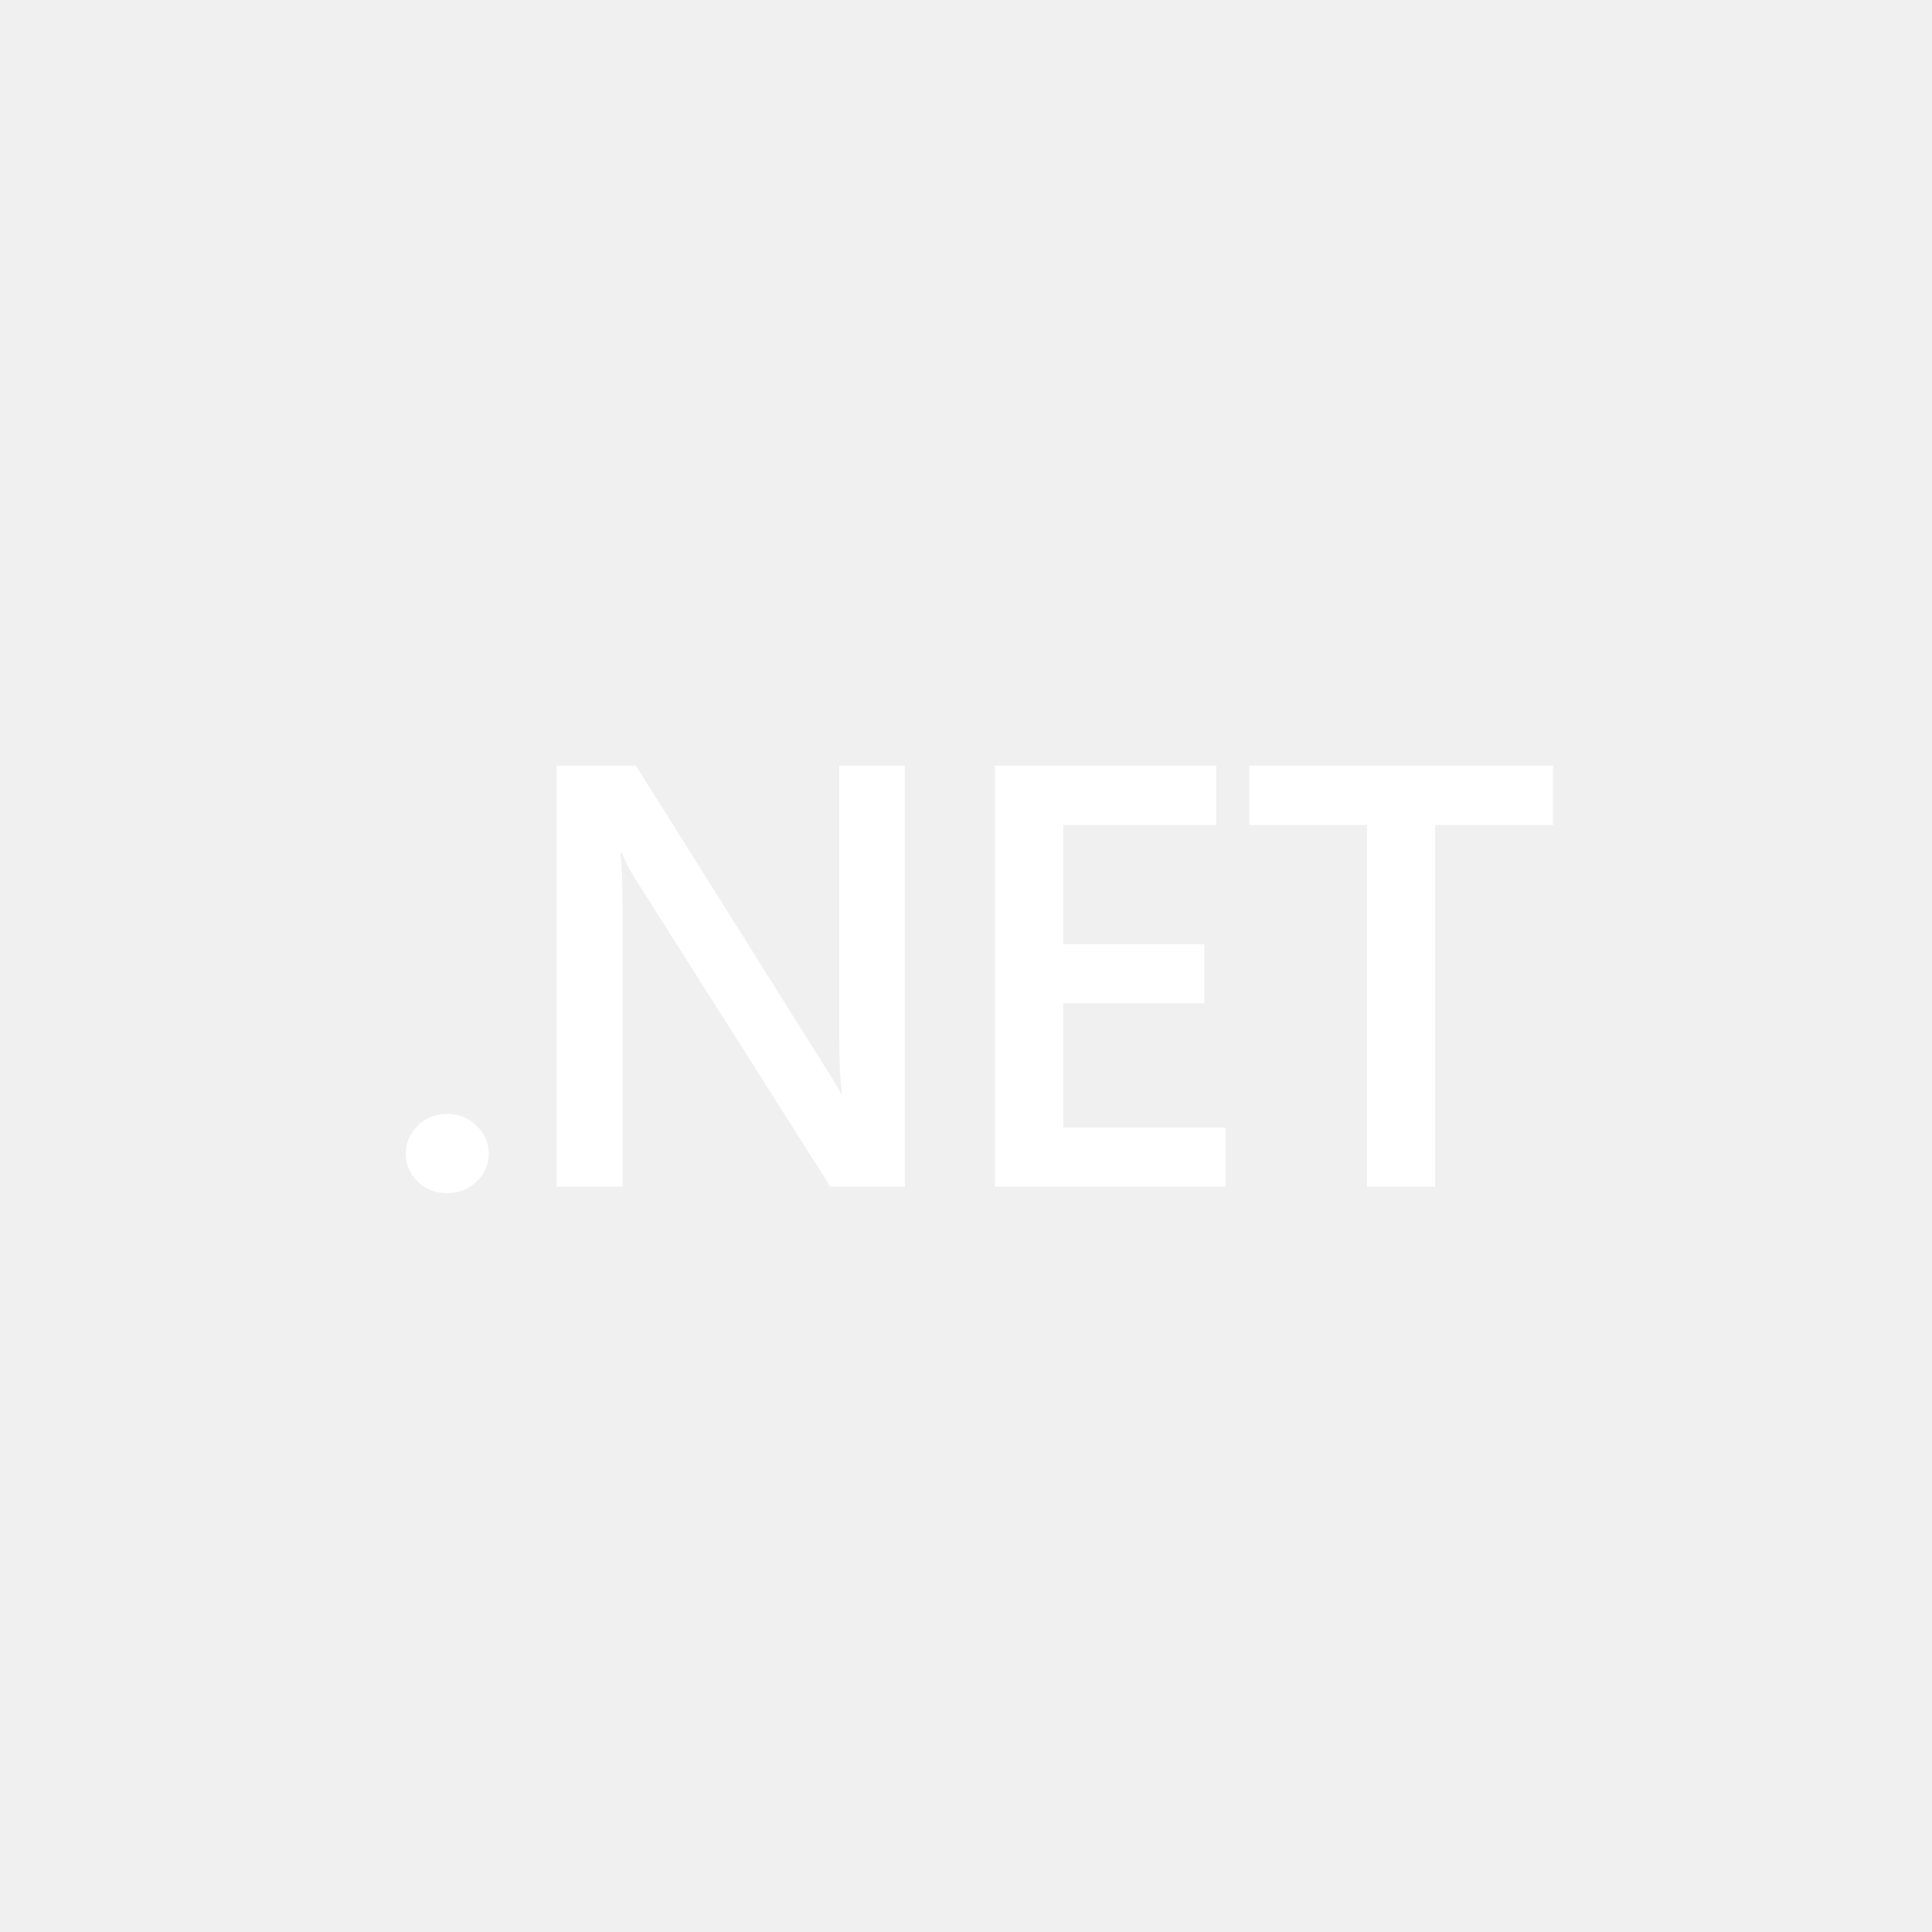
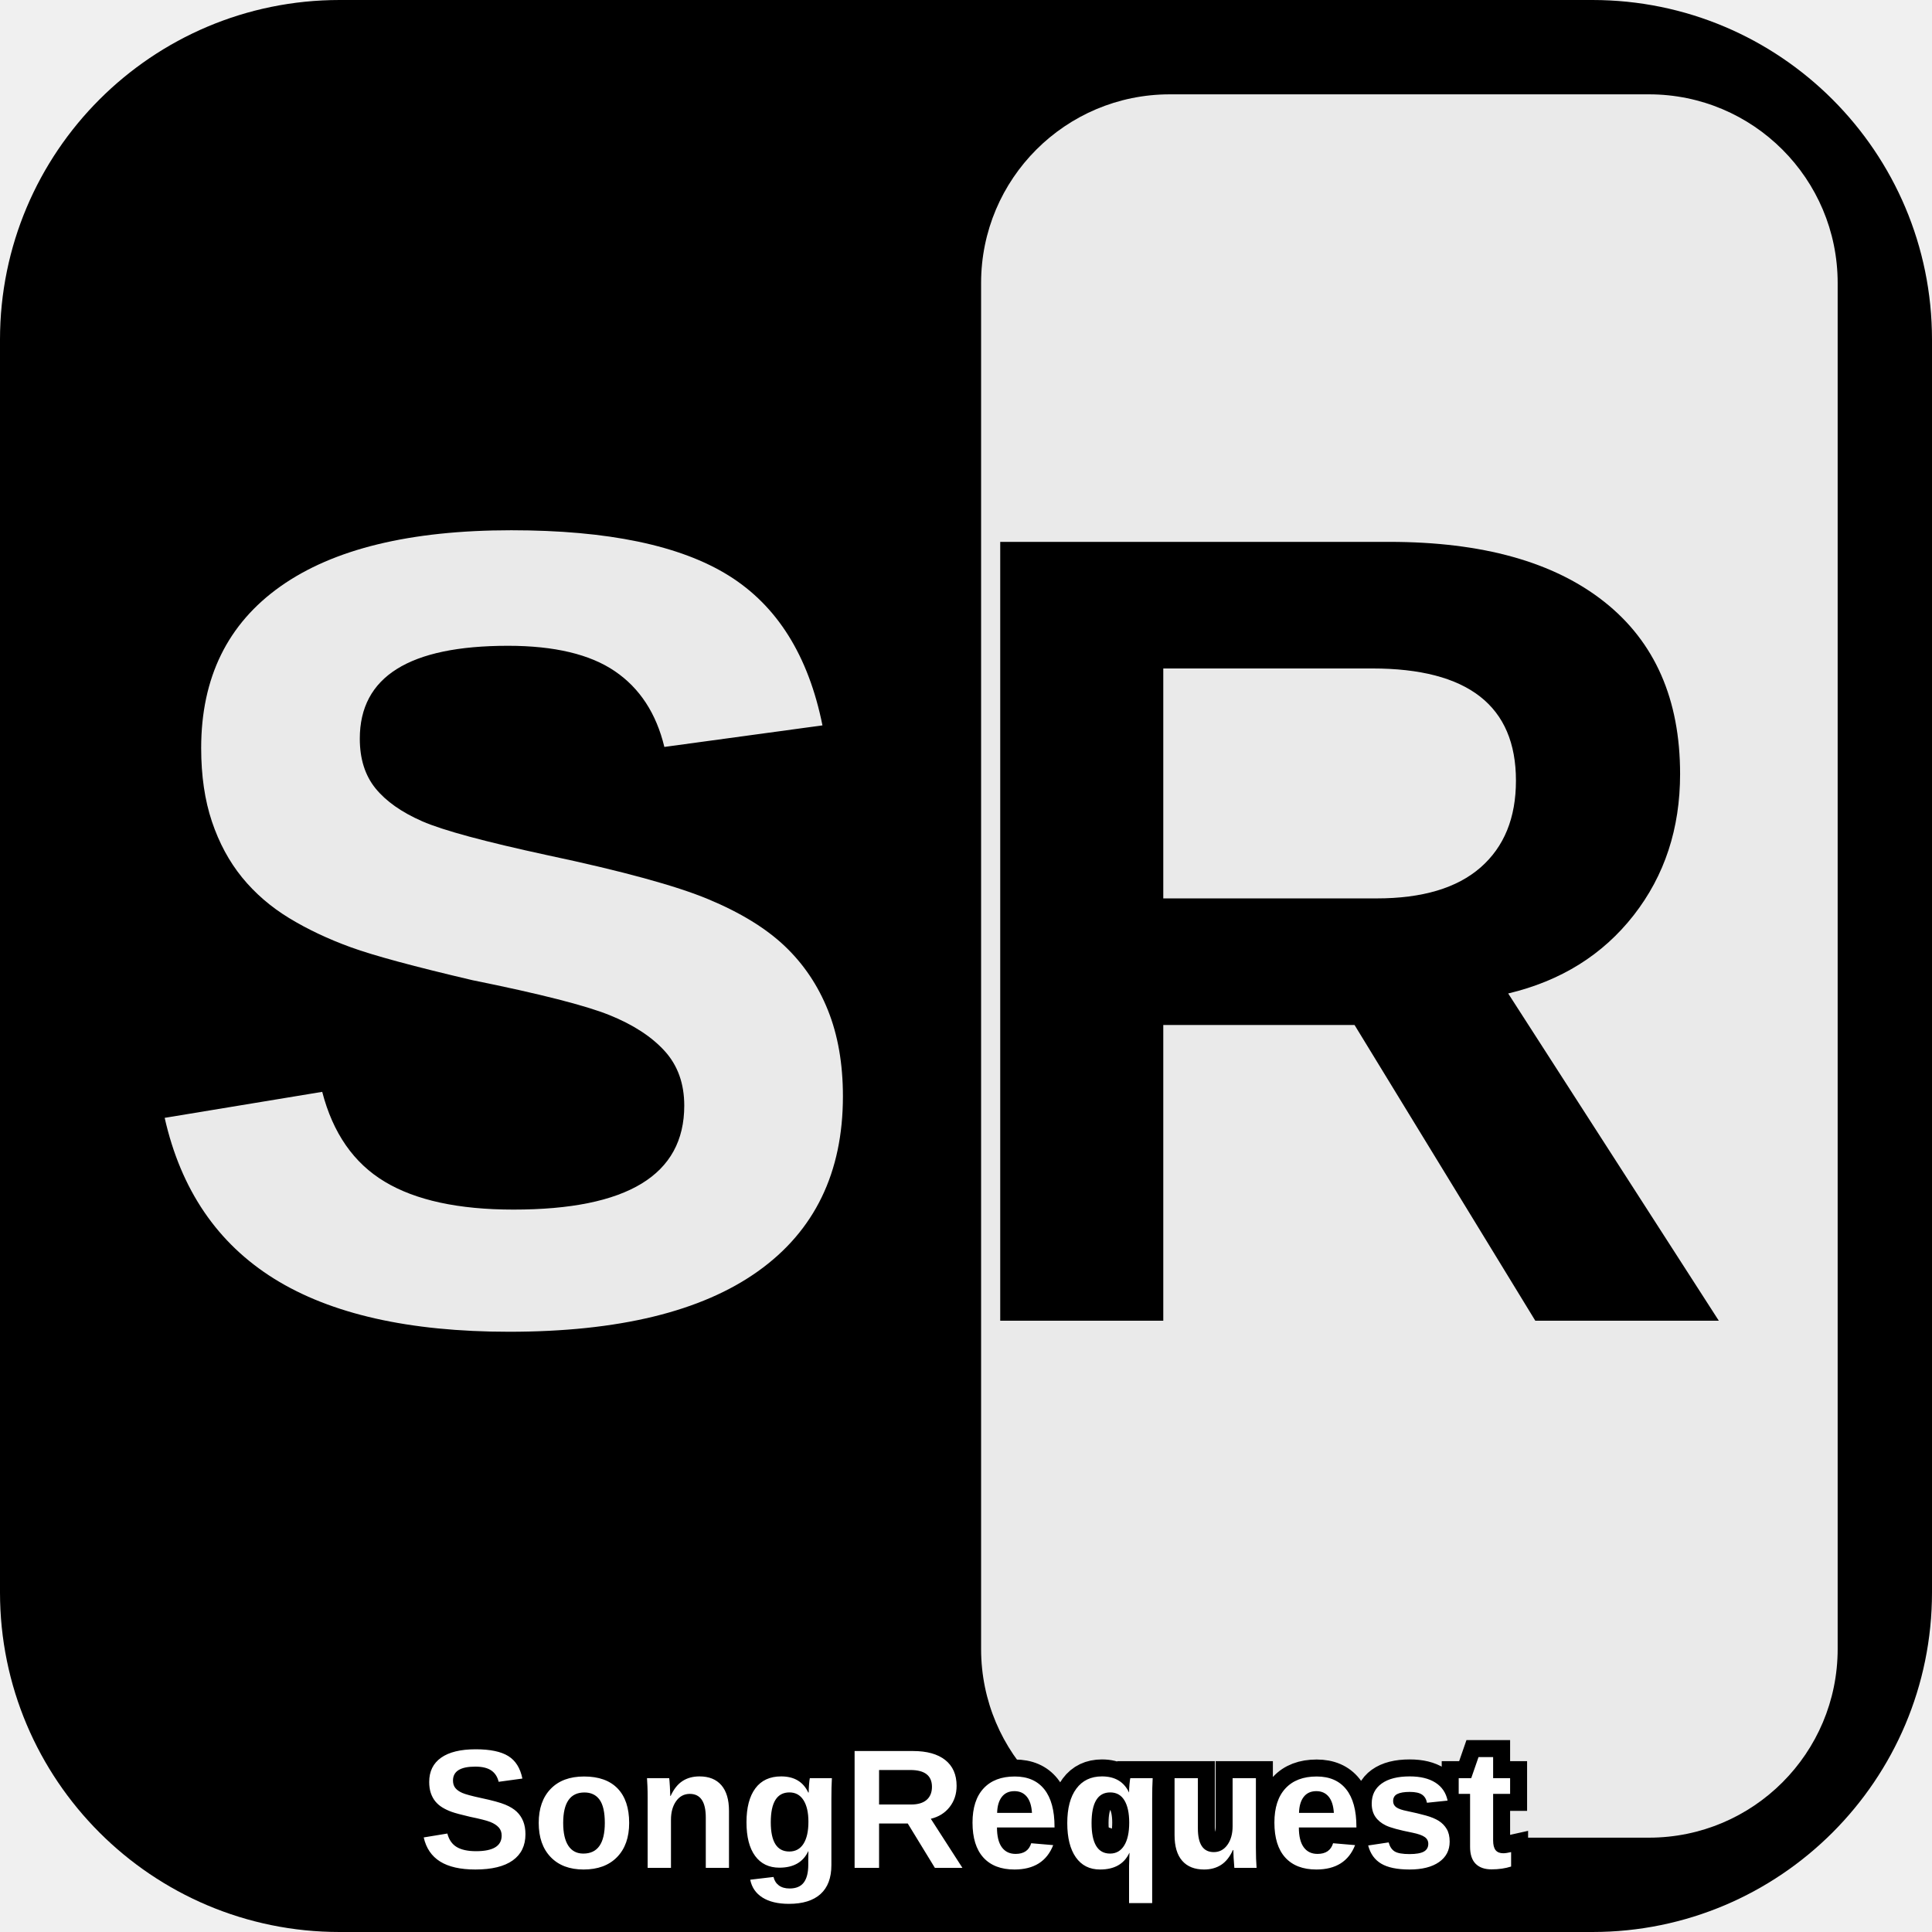
- <svg xmlns="http://www.w3.org/2000/svg" width="456" height="456" viewBox="0 0 456 456" version="1.1" xml:space="preserve" style="fill-rule:evenodd;clip-rule:evenodd;stroke-linejoin:round;stroke-miterlimit:2;">
-   <path d="m 105.5,281.609 c -2.703,0 -5.001,-0.9 -6.893,-2.702 -1.892,-1.848 -2.838,-4.042 -2.838,-6.582 0,-2.587 0.946,-4.804 2.838,-6.652 1.892,-1.848 4.19,-2.772 6.893,-2.772 2.748,0 5.068,0.924 6.96,2.772 1.937,1.848 2.906,4.064 2.906,6.652 0,2.54 -0.968,4.734 -2.906,6.582 -1.892,1.802 -4.212,2.702 -6.96,2.702 z" style="fill:#ffffff;fill-rule:nonzero;stroke-width:0.838" />
-   <path d="M 213.561,280.084 H 195.99 L 149.7,207.054 c -1.171,-1.848 -2.14,-3.765 -2.906,-5.751 h -0.406 c 0.361,2.125 0.541,6.675 0.541,13.65 v 65.132 h -15.543 v -99.36 h 18.719 l 44.737,71.298 c 1.892,2.957 3.109,4.989 3.649,6.098 h 0.27 c -0.45,-2.632 -0.676,-7.09 -0.676,-13.373 v -64.023 h 15.476 z" style="fill:#ffffff;fill-rule:nonzero;stroke-width:0.838" />
-   <path d="m 289.251,280.084 h -54.401 v -99.36 h 52.238 v 13.997 h -36.154 v 28.131 h 33.316 v 13.927 h -33.316 v 29.378 h 38.316 z" style="fill:#ffffff;fill-rule:nonzero;stroke-width:0.838" />
-   <path d="M 366.565,194.721 H 338.722 v 85.363 h -16.084 v -85.363 h -27.775 v -13.997 h 71.701 z" style="fill:#ffffff;fill-rule:nonzero;stroke-width:0.838" />
+ <svg xmlns="http://www.w3.org/2000/svg" viewBox="0 0 1024 1024">
+   <rect width="1024" height="1024" rx="180" fill="#000000" />
+   <rect x="520" y="50" width="454" height="924" rx="100" fill="#EAEAEA" />
+   <text x="70" y="700" font-size="600" font-family="Arial Black, Arial, sans-serif" font-weight="900" fill="#EAEAEA">
+ 		S
+ 	</text>
+   <text x="490" y="700" font-size="600" font-family="Arial Black, Arial, sans-serif" font-weight="900" fill="#000000">
+ 		R
+ 	</text>
+   <text x="512" y="990" font-size="90" font-family="Arial Black, Arial, sans-serif" font-weight="900" text-anchor="middle" fill="#FFFFFF" stroke="#000000" stroke-width="18" paint-order="stroke">
+ 		SongRequest
+ 	</text>
</svg>
